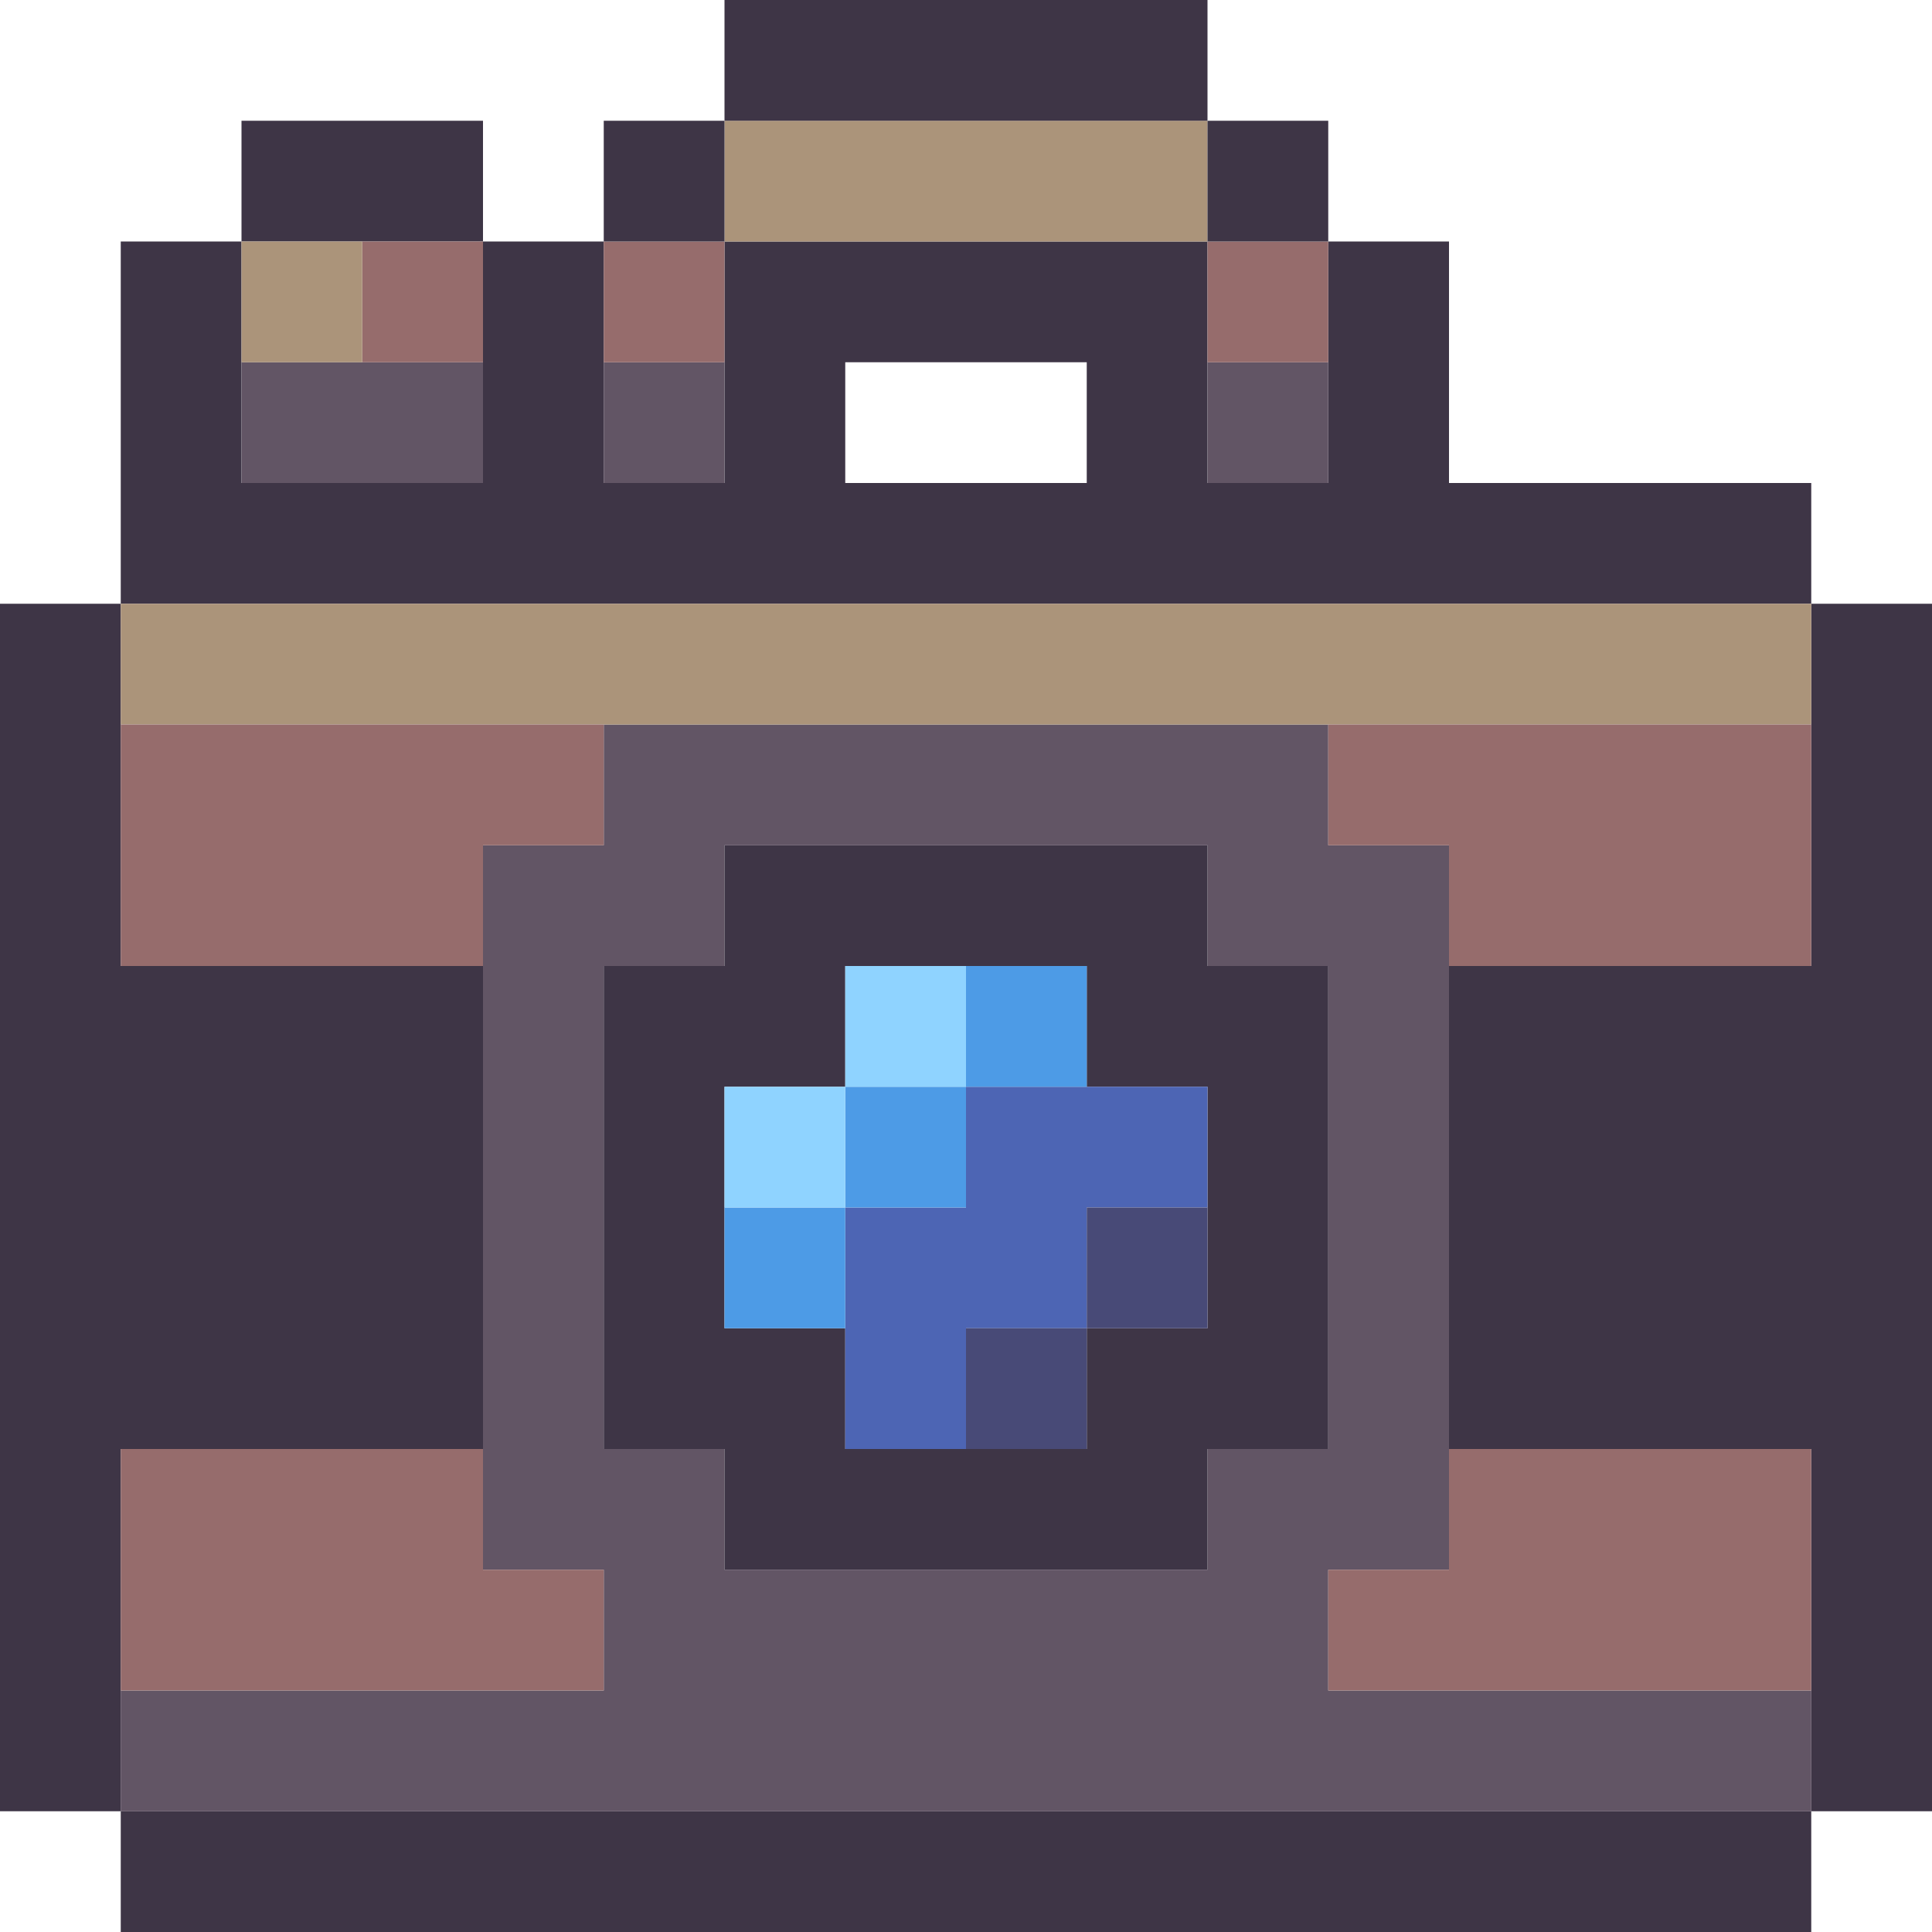
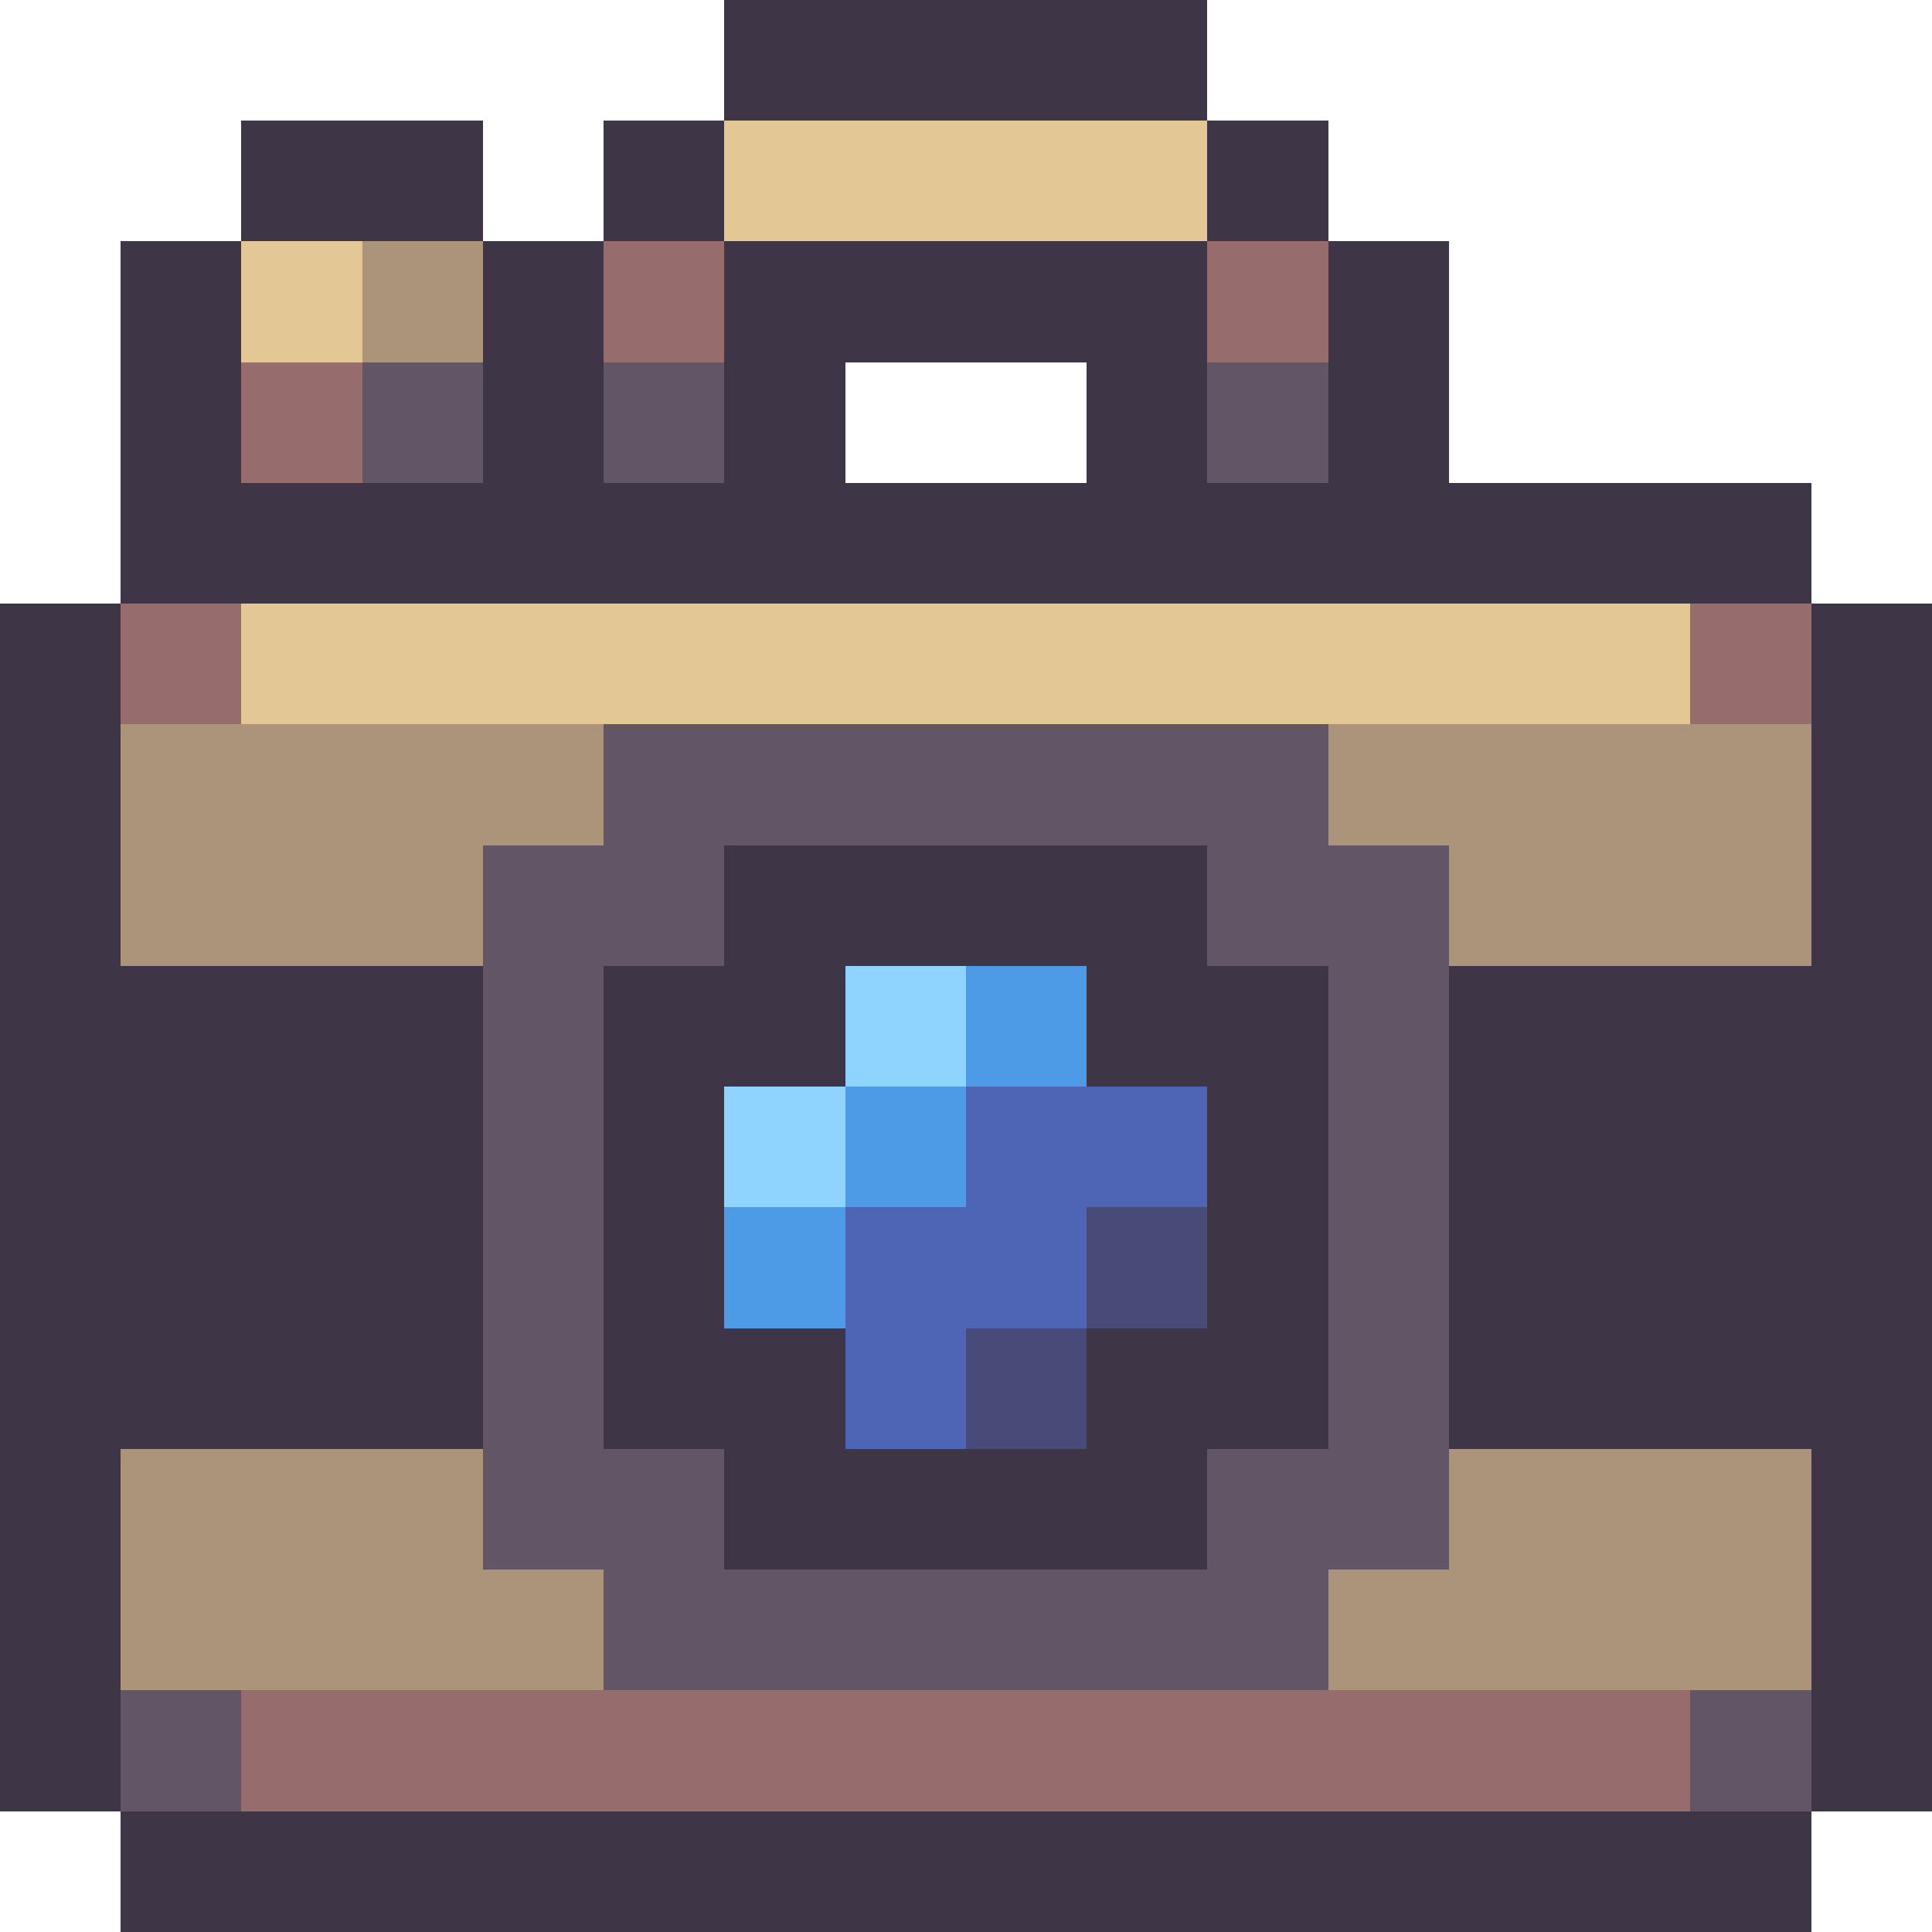
- <svg xmlns="http://www.w3.org/2000/svg" width="512" height="512" version="1.1">
-   <path d="m160 192h192v32h32v192h-32v32h128v32h-448v-32h128v-32h-32v-192h32zm32 32v32h-32v128h32v32h128v-32h32v-128h-32v-32z" fill="#625565" />
-   <path d="m32 64h32v64h64v-64h32v64h32v-64h128v64h32v-64h32v64h96v32h-448zm192 32v32h64v-32z" fill="#3e3546" />
-   <path d="m480 160h32v320h-32v-96h-96v-128h96z" fill="#3e3546" />
-   <path d="m0 160h32v96h96v128h-96v96h-32z" fill="#3e3546" />
-   <path d="m192 224h128v32h32v128h-32v32h-128v-32h-32v-128h32zm32 32v32h-32v64h32v32h64v-32h32v-64h-32v-32z" fill="#3e3546" />
-   <path d="m32 480h448v32h-448z" fill="#3e3546" />
-   <path d="m32 160h448v32h-448z" fill="#ab947a" />
-   <path d="m384 384h96v64h-128v-32h32z" fill="#966c6c" />
-   <path d="m32 384h96v32h32v32h-128z" fill="#966c6c" />
-   <path d="m352 192h128v64h-96v-32h-32z" fill="#966c6c" />
-   <path d="m32 192h128v32h-32v32h-96z" fill="#966c6c" />
-   <path d="m256 288h64v32h-32v32h-32v32h-32v-64h32z" fill="#4d65b4" />
-   <path d="m192 32h128v32h-128z" fill="#ab947a" />
-   <path d="m192 0h128v32h-128z" fill="#3e3546" />
-   <path d="m64 96h64v32h-64z" fill="#625565" />
-   <path d="m64 32h64v32h-64z" fill="#3e3546" />
-   <path d="m256 352h32v32h-32z" fill="#484a77" />
-   <path d="m288 320h32v32h-32z" fill="#484a77" />
-   <path d="m192 320h32v32h-32z" fill="#4d9be6" />
-   <path d="m224 288h32v32h-32z" fill="#4d9be6" />
-   <path d="m192 288h32v32h-32z" fill="#8fd3ff" />
-   <path d="m256 256h32v32h-32z" fill="#4d9be6" />
-   <path d="m224 256h32v32h-32z" fill="#8fd3ff" />
-   <path d="m320 96h32v32h-32z" fill="#625565" />
-   <path d="m160 96h32v32h-32z" fill="#625565" />
-   <path d="m320 64h32v32h-32z" fill="#966c6c" />
-   <path d="m160 64h32v32h-32z" fill="#966c6c" />
-   <path d="m96 64h32v32h-32z" fill="#966c6c" />
-   <path d="m64 64h32v32h-32z" fill="#ab947a" />
-   <path d="m320 32h32v32h-32z" fill="#3e3546" />
-   <path d="m160 32h32v32h-32z" fill="#3e3546" />
+ <svg xmlns="http://www.w3.org/2000/svg" width="512" height="512" shape-rendering="crispEdges" version="1.1" viewBox="0 0 512 512">
+   <path transform="translate(160,192)" d="m0 0h192v32h32v192h-32v32h-192v-32h-32v-192h32zm32 32v32h-32v128h32v32h128v-32h32v-128h-32v-32z" fill="#625565" />
+   <path transform="translate(32,64)" d="m0 0h32v64h64v-64h32v64h32v-64h128v64h32v-64h32v64h96v32h-448zm192 32v32h64v-32z" fill="#3E3546" />
+   <path transform="translate(480,160)" d="m0 0h32v320h-32v-96h-96v-128h96z" fill="#3E3546" />
+   <path transform="translate(0,160)" d="m0 0h32v96h96v128h-96v96h-32z" fill="#3E3546" />
+   <path transform="translate(192,224)" d="m0 0h128v32h32v128h-32v32h-128v-32h-32v-128h32zm32 32v32h-32v64h32v32h64v-32h32v-64h-32v-32z" fill="#3E3546" />
+   <path transform="translate(32,480)" d="m0 0h448v32h-448z" fill="#3E3546" />
+   <path transform="translate(64,448)" d="m0 0h384v32h-384z" fill="#966C6C" />
+   <path transform="translate(64,160)" d="m0 0h384v32h-384z" fill="#E3C896" />
+   <path transform="translate(384,384)" d="m0 0h96v64h-128v-32h32z" fill="#AB947A" />
+   <path transform="translate(32,384)" d="m0 0h96v32h32v32h-128z" fill="#AB947A" />
+   <path transform="translate(352,192)" d="m0 0h128v64h-96v-32h-32z" fill="#AB947A" />
+   <path transform="translate(32,192)" d="m0 0h128v32h-32v32h-96z" fill="#AB947A" />
+   <path transform="translate(256,288)" d="m0 0h64v32h-32v32h-32v32h-32v-64h32z" fill="#4D65B4" />
+   <path transform="translate(192,32)" d="m0 0h128v32h-128z" fill="#E3C896" />
+   <path transform="translate(192)" d="m0 0h128v32h-128z" fill="#3E3546" />
+   <path transform="translate(64,32)" d="m0 0h64v32h-64z" fill="#3E3546" />
+   <path transform="translate(448,448)" d="m0 0h32v32h-32z" fill="#625565" />
+   <path transform="translate(32,448)" d="m0 0h32v32h-32z" fill="#625565" />
+   <path transform="translate(256,352)" d="m0 0h32v32h-32z" fill="#484A77" />
+   <path transform="translate(288,320)" d="m0 0h32v32h-32z" fill="#484A77" />
+   <path transform="translate(192,320)" d="m0 0h32v32h-32z" fill="#4D9BE6" />
+   <path transform="translate(224,288)" d="m0 0h32v32h-32z" fill="#4D9BE6" />
+   <path transform="translate(192,288)" d="m0 0h32v32h-32z" fill="#8FD3FF" />
+   <path transform="translate(256,256)" d="m0 0h32v32h-32z" fill="#4D9BE6" />
+   <path transform="translate(224,256)" d="m0 0h32v32h-32z" fill="#8FD3FF" />
+   <path transform="translate(448,160)" d="m0 0h32v32h-32z" fill="#966C6C" />
+   <path transform="translate(32,160)" d="m0 0h32v32h-32z" fill="#966C6C" />
+   <path transform="translate(320,96)" d="m0 0h32v32h-32z" fill="#625565" />
+   <path transform="translate(160,96)" d="m0 0h32v32h-32z" fill="#625565" />
+   <path transform="translate(96,96)" d="m0 0h32v32h-32z" fill="#625565" />
+   <path transform="translate(64,96)" d="m0 0h32v32h-32z" fill="#966C6C" />
+   <path transform="translate(320,64)" d="m0 0h32v32h-32z" fill="#966C6C" />
+   <path transform="translate(160,64)" d="m0 0h32v32h-32z" fill="#966C6C" />
+   <path transform="translate(96,64)" d="m0 0h32v32h-32z" fill="#AB947A" />
+   <path transform="translate(64,64)" d="m0 0h32v32h-32z" fill="#E3C896" />
+   <path transform="translate(320,32)" d="m0 0h32v32h-32z" fill="#3E3546" />
+   <path transform="translate(160,32)" d="m0 0h32v32h-32z" fill="#3E3546" />
</svg>
